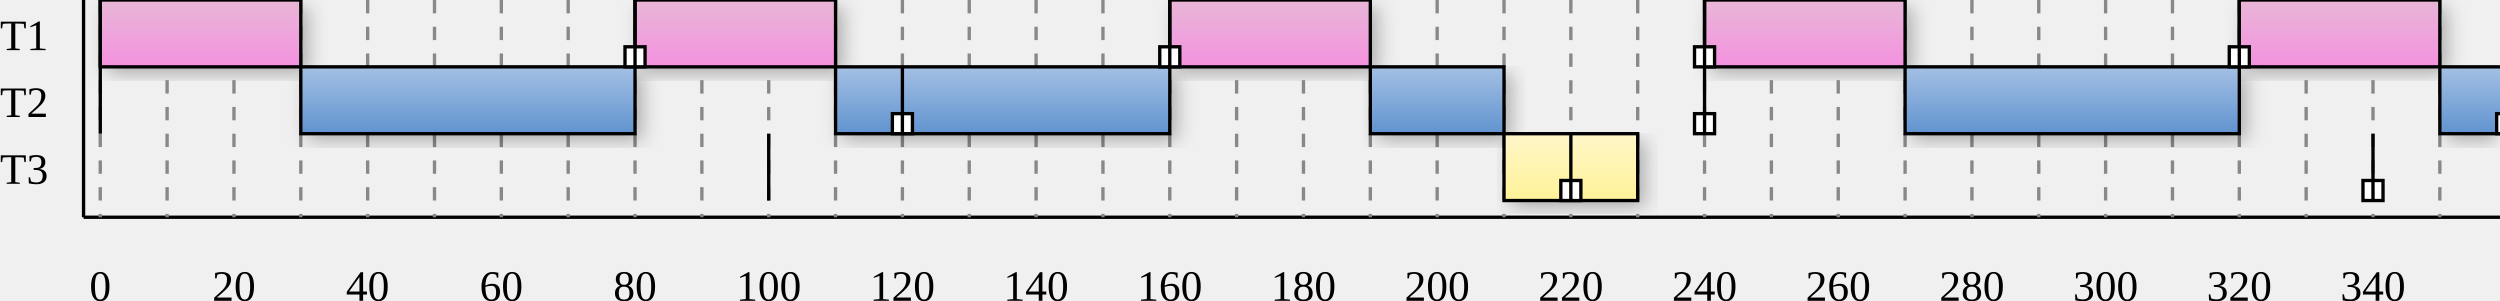
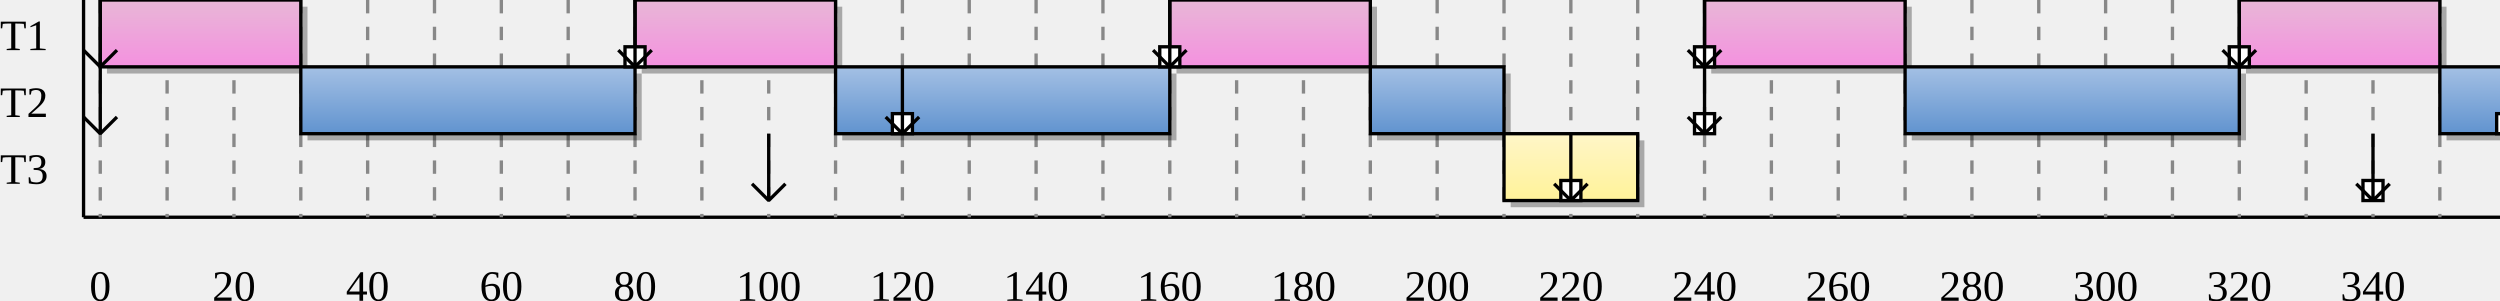
<svg xmlns="http://www.w3.org/2000/svg" width="748" height="90" version="1.1">
  <defs>
    <linearGradient id="grad1" x1="0" y1="0" x2="0" y2="1">
      <stop style="stop-color:#E8B7D7;stop-opacity:1;" offset="0" />
      <stop style="stop-color:#F491DF;stop-opacity:1;" offset="1" />
    </linearGradient>
    <linearGradient id="grad2" x1="0" y1="0" x2="0" y2="1">
      <stop style="stop-color:#A4C0E4;stop-opacity:1;" offset="0" />
      <stop style="stop-color:#6193CF;stop-opacity:1;" offset="1" />
    </linearGradient>
    <linearGradient id="grad3" x1="0" y1="0" x2="0" y2="1">
      <stop style="stop-color:#FFF6C8;stop-opacity:1;" offset="0" />
      <stop style="stop-color:#FFF299;stop-opacity:1;" offset="1" />
    </linearGradient>
    <linearGradient id="grad4" x1="0" y1="0" x2="0" y2="1">
      <stop style="stop-color:#BFFFBF;stop-opacity:1;" offset="0" />
      <stop style="stop-color:#80FF80;stop-opacity:1;" offset="1" />
    </linearGradient>
-     <filter id="blur">
-       <feGaussianBlur stdDeviation="2.85" />
-     </filter>
  </defs>
  <g>
    <text x="0" y="15" style="font-size:13px;">T1</text>
    <text x="0" y="35" style="font-size:13px;">T2</text>
    <text x="0" y="55" style="font-size:13px;">T3</text>
    <path d="M 25,0 25,65" style="stroke-width:1;stroke:#000000;" />
    <path d="M 25,65 748,65" style="stroke-width:1;stroke:#000000;" />
    <path d="M 30,0 30, 65" style="stroke-width:1;stroke:#888888;stroke-dasharray:4,4" />
    <text x="30" y="90" style="font-size:13px;text-anchor:middle;">0</text>
    <path d="M 50,0 50, 65" style="stroke-width:1;stroke:#888888;stroke-dasharray:4,4" />
    <path d="M 70,0 70, 65" style="stroke-width:1;stroke:#888888;stroke-dasharray:4,4" />
    <text x="70" y="90" style="font-size:13px;text-anchor:middle;">20</text>
    <path d="M 90,0 90, 65" style="stroke-width:1;stroke:#888888;stroke-dasharray:4,4" />
    <path d="M 110,0 110, 65" style="stroke-width:1;stroke:#888888;stroke-dasharray:4,4" />
    <text x="110" y="90" style="font-size:13px;text-anchor:middle;">40</text>
    <path d="M 130,0 130, 65" style="stroke-width:1;stroke:#888888;stroke-dasharray:4,4" />
    <path d="M 150,0 150, 65" style="stroke-width:1;stroke:#888888;stroke-dasharray:4,4" />
    <text x="150" y="90" style="font-size:13px;text-anchor:middle;">60</text>
    <path d="M 170,0 170, 65" style="stroke-width:1;stroke:#888888;stroke-dasharray:4,4" />
    <path d="M 190,0 190, 65" style="stroke-width:1;stroke:#888888;stroke-dasharray:4,4" />
    <text x="190" y="90" style="font-size:13px;text-anchor:middle;">80</text>
    <path d="M 210,0 210, 65" style="stroke-width:1;stroke:#888888;stroke-dasharray:4,4" />
    <path d="M 230,0 230, 65" style="stroke-width:1;stroke:#888888;stroke-dasharray:4,4" />
    <text x="230" y="90" style="font-size:13px;text-anchor:middle;">100</text>
    <path d="M 250,0 250, 65" style="stroke-width:1;stroke:#888888;stroke-dasharray:4,4" />
    <path d="M 270,0 270, 65" style="stroke-width:1;stroke:#888888;stroke-dasharray:4,4" />
    <text x="270" y="90" style="font-size:13px;text-anchor:middle;">120</text>
    <path d="M 290,0 290, 65" style="stroke-width:1;stroke:#888888;stroke-dasharray:4,4" />
    <path d="M 310,0 310, 65" style="stroke-width:1;stroke:#888888;stroke-dasharray:4,4" />
    <text x="310" y="90" style="font-size:13px;text-anchor:middle;">140</text>
    <path d="M 330,0 330, 65" style="stroke-width:1;stroke:#888888;stroke-dasharray:4,4" />
    <path d="M 350,0 350, 65" style="stroke-width:1;stroke:#888888;stroke-dasharray:4,4" />
    <text x="350" y="90" style="font-size:13px;text-anchor:middle;">160</text>
    <path d="M 370,0 370, 65" style="stroke-width:1;stroke:#888888;stroke-dasharray:4,4" />
    <path d="M 390,0 390, 65" style="stroke-width:1;stroke:#888888;stroke-dasharray:4,4" />
    <text x="390" y="90" style="font-size:13px;text-anchor:middle;">180</text>
    <path d="M 410,0 410, 65" style="stroke-width:1;stroke:#888888;stroke-dasharray:4,4" />
    <path d="M 430,0 430, 65" style="stroke-width:1;stroke:#888888;stroke-dasharray:4,4" />
    <text x="430" y="90" style="font-size:13px;text-anchor:middle;">200</text>
    <path d="M 450,0 450, 65" style="stroke-width:1;stroke:#888888;stroke-dasharray:4,4" />
    <path d="M 470,0 470, 65" style="stroke-width:1;stroke:#888888;stroke-dasharray:4,4" />
    <text x="470" y="90" style="font-size:13px;text-anchor:middle;">220</text>
    <path d="M 490,0 490, 65" style="stroke-width:1;stroke:#888888;stroke-dasharray:4,4" />
    <path d="M 510,0 510, 65" style="stroke-width:1;stroke:#888888;stroke-dasharray:4,4" />
    <text x="510" y="90" style="font-size:13px;text-anchor:middle;">240</text>
    <path d="M 530,0 530, 65" style="stroke-width:1;stroke:#888888;stroke-dasharray:4,4" />
    <path d="M 550,0 550, 65" style="stroke-width:1;stroke:#888888;stroke-dasharray:4,4" />
    <text x="550" y="90" style="font-size:13px;text-anchor:middle;">260</text>
    <path d="M 570,0 570, 65" style="stroke-width:1;stroke:#888888;stroke-dasharray:4,4" />
    <path d="M 590,0 590, 65" style="stroke-width:1;stroke:#888888;stroke-dasharray:4,4" />
    <text x="590" y="90" style="font-size:13px;text-anchor:middle;">280</text>
    <path d="M 610,0 610, 65" style="stroke-width:1;stroke:#888888;stroke-dasharray:4,4" />
    <path d="M 630,0 630, 65" style="stroke-width:1;stroke:#888888;stroke-dasharray:4,4" />
    <text x="630" y="90" style="font-size:13px;text-anchor:middle;">300</text>
    <path d="M 650,0 650, 65" style="stroke-width:1;stroke:#888888;stroke-dasharray:4,4" />
    <path d="M 670,0 670, 65" style="stroke-width:1;stroke:#888888;stroke-dasharray:4,4" />
    <text x="670" y="90" style="font-size:13px;text-anchor:middle;">320</text>
    <path d="M 690,0 690, 65" style="stroke-width:1;stroke:#888888;stroke-dasharray:4,4" />
    <path d="M 710,0 710, 65" style="stroke-width:1;stroke:#888888;stroke-dasharray:4,4" />
    <text x="710" y="90" style="font-size:13px;text-anchor:middle;">340</text>
    <path d="M 730,0 730, 65" style="stroke-width:1;stroke:#888888;stroke-dasharray:4,4" />
-     <rect x="32" y="2" width="60" height="20" style="color:#000000;fill:#000000;opacity:0.3;filter:url(#blur);" />
+     <rect x="32" y="2" width="60" height="20" style="color:#000000;fill:#000000;opacity:0.3" />
    <rect x="30" y="0" width="60" height="20" style="fill:url(#grad1);stroke:#000000;stroke-width:1;" />
-     <rect x="192" y="2" width="60" height="20" style="color:#000000;fill:#000000;opacity:0.3;filter:url(#blur);" />
+     <rect x="192" y="2" width="60" height="20" style="color:#000000;fill:#000000;opacity:0.3" />
    <rect x="190" y="0" width="60" height="20" style="fill:url(#grad1);stroke:#000000;stroke-width:1;" />
-     <rect x="352" y="2" width="60" height="20" style="color:#000000;fill:#000000;opacity:0.3;filter:url(#blur);" />
+     <rect x="352" y="2" width="60" height="20" style="color:#000000;fill:#000000;opacity:0.3" />
    <rect x="350" y="0" width="60" height="20" style="fill:url(#grad1);stroke:#000000;stroke-width:1;" />
-     <rect x="512" y="2" width="60" height="20" style="color:#000000;fill:#000000;opacity:0.3;filter:url(#blur);" />
+     <rect x="512" y="2" width="60" height="20" style="color:#000000;fill:#000000;opacity:0.3" />
    <rect x="510" y="0" width="60" height="20" style="fill:url(#grad1);stroke:#000000;stroke-width:1;" />
-     <rect x="672" y="2" width="60" height="20" style="color:#000000;fill:#000000;opacity:0.3;filter:url(#blur);" />
+     <rect x="672" y="2" width="60" height="20" style="color:#000000;fill:#000000;opacity:0.3" />
    <rect x="670" y="0" width="60" height="20" style="fill:url(#grad1);stroke:#000000;stroke-width:1;" />
-     <rect x="92" y="22" width="100" height="20" style="color:#000000;fill:#000000;opacity:0.3;filter:url(#blur);" />
+     <rect x="92" y="22" width="100" height="20" style="color:#000000;fill:#000000;opacity:0.3" />
    <rect x="90" y="20" width="100" height="20" style="fill:url(#grad2);stroke:#000000;stroke-width:1;" />
-     <rect x="252" y="22" width="100" height="20" style="color:#000000;fill:#000000;opacity:0.3;filter:url(#blur);" />
+     <rect x="252" y="22" width="100" height="20" style="color:#000000;fill:#000000;opacity:0.3" />
    <rect x="250" y="20" width="100" height="20" style="fill:url(#grad2);stroke:#000000;stroke-width:1;" />
-     <rect x="412" y="22" width="40" height="20" style="color:#000000;fill:#000000;opacity:0.3;filter:url(#blur);" />
+     <rect x="412" y="22" width="40" height="20" style="color:#000000;fill:#000000;opacity:0.3" />
    <rect x="410" y="20" width="40" height="20" style="fill:url(#grad2);stroke:#000000;stroke-width:1;" />
-     <rect x="572" y="22" width="100" height="20" style="color:#000000;fill:#000000;opacity:0.3;filter:url(#blur);" />
+     <rect x="572" y="22" width="100" height="20" style="color:#000000;fill:#000000;opacity:0.3" />
    <rect x="570" y="20" width="100" height="20" style="fill:url(#grad2);stroke:#000000;stroke-width:1;" />
-     <rect x="732" y="22" width="20" height="20" style="color:#000000;fill:#000000;opacity:0.3;filter:url(#blur);" />
+     <rect x="732" y="22" width="20" height="20" style="color:#000000;fill:#000000;opacity:0.3" />
    <rect x="730" y="20" width="20" height="20" style="fill:url(#grad2);stroke:#000000;stroke-width:1;" />
-     <rect x="452" y="42" width="40" height="20" style="color:#000000;fill:#000000;opacity:0.3;filter:url(#blur);" />
+     <rect x="452" y="42" width="40" height="20" style="color:#000000;fill:#000000;opacity:0.3" />
    <rect x="450" y="40" width="40" height="20" style="fill:url(#grad3);stroke:#000000;stroke-width:1;" />
-     <path d="M 30,0 30,20" style="stroke-width:1;stroke:#000000;marker-end:url(#Arrow1Lend);" />
+     <path d="M 30,0 30,20 25,15 30,20 35,15 30,20" style="stroke-width:1;stroke:#000000;fill:transparent;stroke-linejoin:bevel;" />
    <rect x="187" y="14" width="6" height="6" style="fill:#ffffff;stroke-width:1;stroke:#000000;" />
-     <path d="M 190,0 190,20" style="stroke-width:1;stroke:#000000;marker-end:url(#Arrow1Lend);" />
+     <path d="M 190,0 190,20 185,15 190,20 195,15 190,20" style="stroke-width:1;stroke:#000000;fill:transparent;stroke-linejoin:bevel;" />
    <rect x="347" y="14" width="6" height="6" style="fill:#ffffff;stroke-width:1;stroke:#000000;" />
-     <path d="M 350,0 350,20" style="stroke-width:1;stroke:#000000;marker-end:url(#Arrow1Lend);" />
+     <path d="M 350,0 350,20 345,15 350,20 355,15 350,20" style="stroke-width:1;stroke:#000000;fill:transparent;stroke-linejoin:bevel;" />
    <rect x="507" y="14" width="6" height="6" style="fill:#ffffff;stroke-width:1;stroke:#000000;" />
-     <path d="M 510,0 510,20" style="stroke-width:1;stroke:#000000;marker-end:url(#Arrow1Lend);" />
+     <path d="M 510,0 510,20 505,15 510,20 515,15 510,20" style="stroke-width:1;stroke:#000000;fill:transparent;stroke-linejoin:bevel;" />
    <rect x="667" y="14" width="6" height="6" style="fill:#ffffff;stroke-width:1;stroke:#000000;" />
-     <path d="M 670,0 670,20" style="stroke-width:1;stroke:#000000;marker-end:url(#Arrow1Lend);" />
+     <path d="M 670,0 670,20 665,15 670,20 675,15 670,20" style="stroke-width:1;stroke:#000000;fill:transparent;stroke-linejoin:bevel;" />
    <rect x="827" y="14" width="6" height="6" style="fill:#ffffff;stroke-width:1;stroke:#000000;" />
-     <path d="M 30,20 30,40" style="stroke-width:1;stroke:#000000;marker-end:url(#Arrow1Lend);" />
+     <path d="M 30,20 30,40 25,35 30,40 35,35 30,40" style="stroke-width:1;stroke:#000000;fill:transparent;stroke-linejoin:bevel;" />
    <rect x="267" y="34" width="6" height="6" style="fill:#ffffff;stroke-width:1;stroke:#000000;" />
-     <path d="M 270,20 270,40" style="stroke-width:1;stroke:#000000;marker-end:url(#Arrow1Lend);" />
+     <path d="M 270,20 270,40 265,35 270,40 275,35 270,40" style="stroke-width:1;stroke:#000000;fill:transparent;stroke-linejoin:bevel;" />
    <rect x="507" y="34" width="6" height="6" style="fill:#ffffff;stroke-width:1;stroke:#000000;" />
-     <path d="M 510,20 510,40" style="stroke-width:1;stroke:#000000;marker-end:url(#Arrow1Lend);" />
+     <path d="M 510,20 510,40 505,35 510,40 515,35 510,40" style="stroke-width:1;stroke:#000000;fill:transparent;stroke-linejoin:bevel;" />
    <rect x="747" y="34" width="6" height="6" style="fill:#ffffff;stroke-width:1;stroke:#000000;" />
-     <path d="M 230,40 230,60" style="stroke-width:1;stroke:#000000;marker-end:url(#Arrow1Lend);" />
+     <path d="M 230,40 230,60 225,55 230,60 235,55 230,60" style="stroke-width:1;stroke:#000000;fill:transparent;stroke-linejoin:bevel;" />
    <rect x="467" y="54" width="6" height="6" style="fill:#ffffff;stroke-width:1;stroke:#000000;" />
-     <path d="M 470,40 470,60" style="stroke-width:1;stroke:#000000;marker-end:url(#Arrow1Lend);" />
+     <path d="M 470,40 470,60 465,55 470,60 475,55 470,60" style="stroke-width:1;stroke:#000000;fill:transparent;stroke-linejoin:bevel;" />
    <rect x="707" y="54" width="6" height="6" style="fill:#ffffff;stroke-width:1;stroke:#000000;" />
-     <path d="M 710,40 710,60" style="stroke-width:1;stroke:#000000;marker-end:url(#Arrow1Lend);" />
+     <path d="M 710,40 710,60 705,55 710,60 715,55 710,60" style="stroke-width:1;stroke:#000000;fill:transparent;stroke-linejoin:bevel;" />
    <rect x="947" y="54" width="6" height="6" style="fill:#ffffff;stroke-width:1;stroke:#000000;" />
  </g>
</svg>
